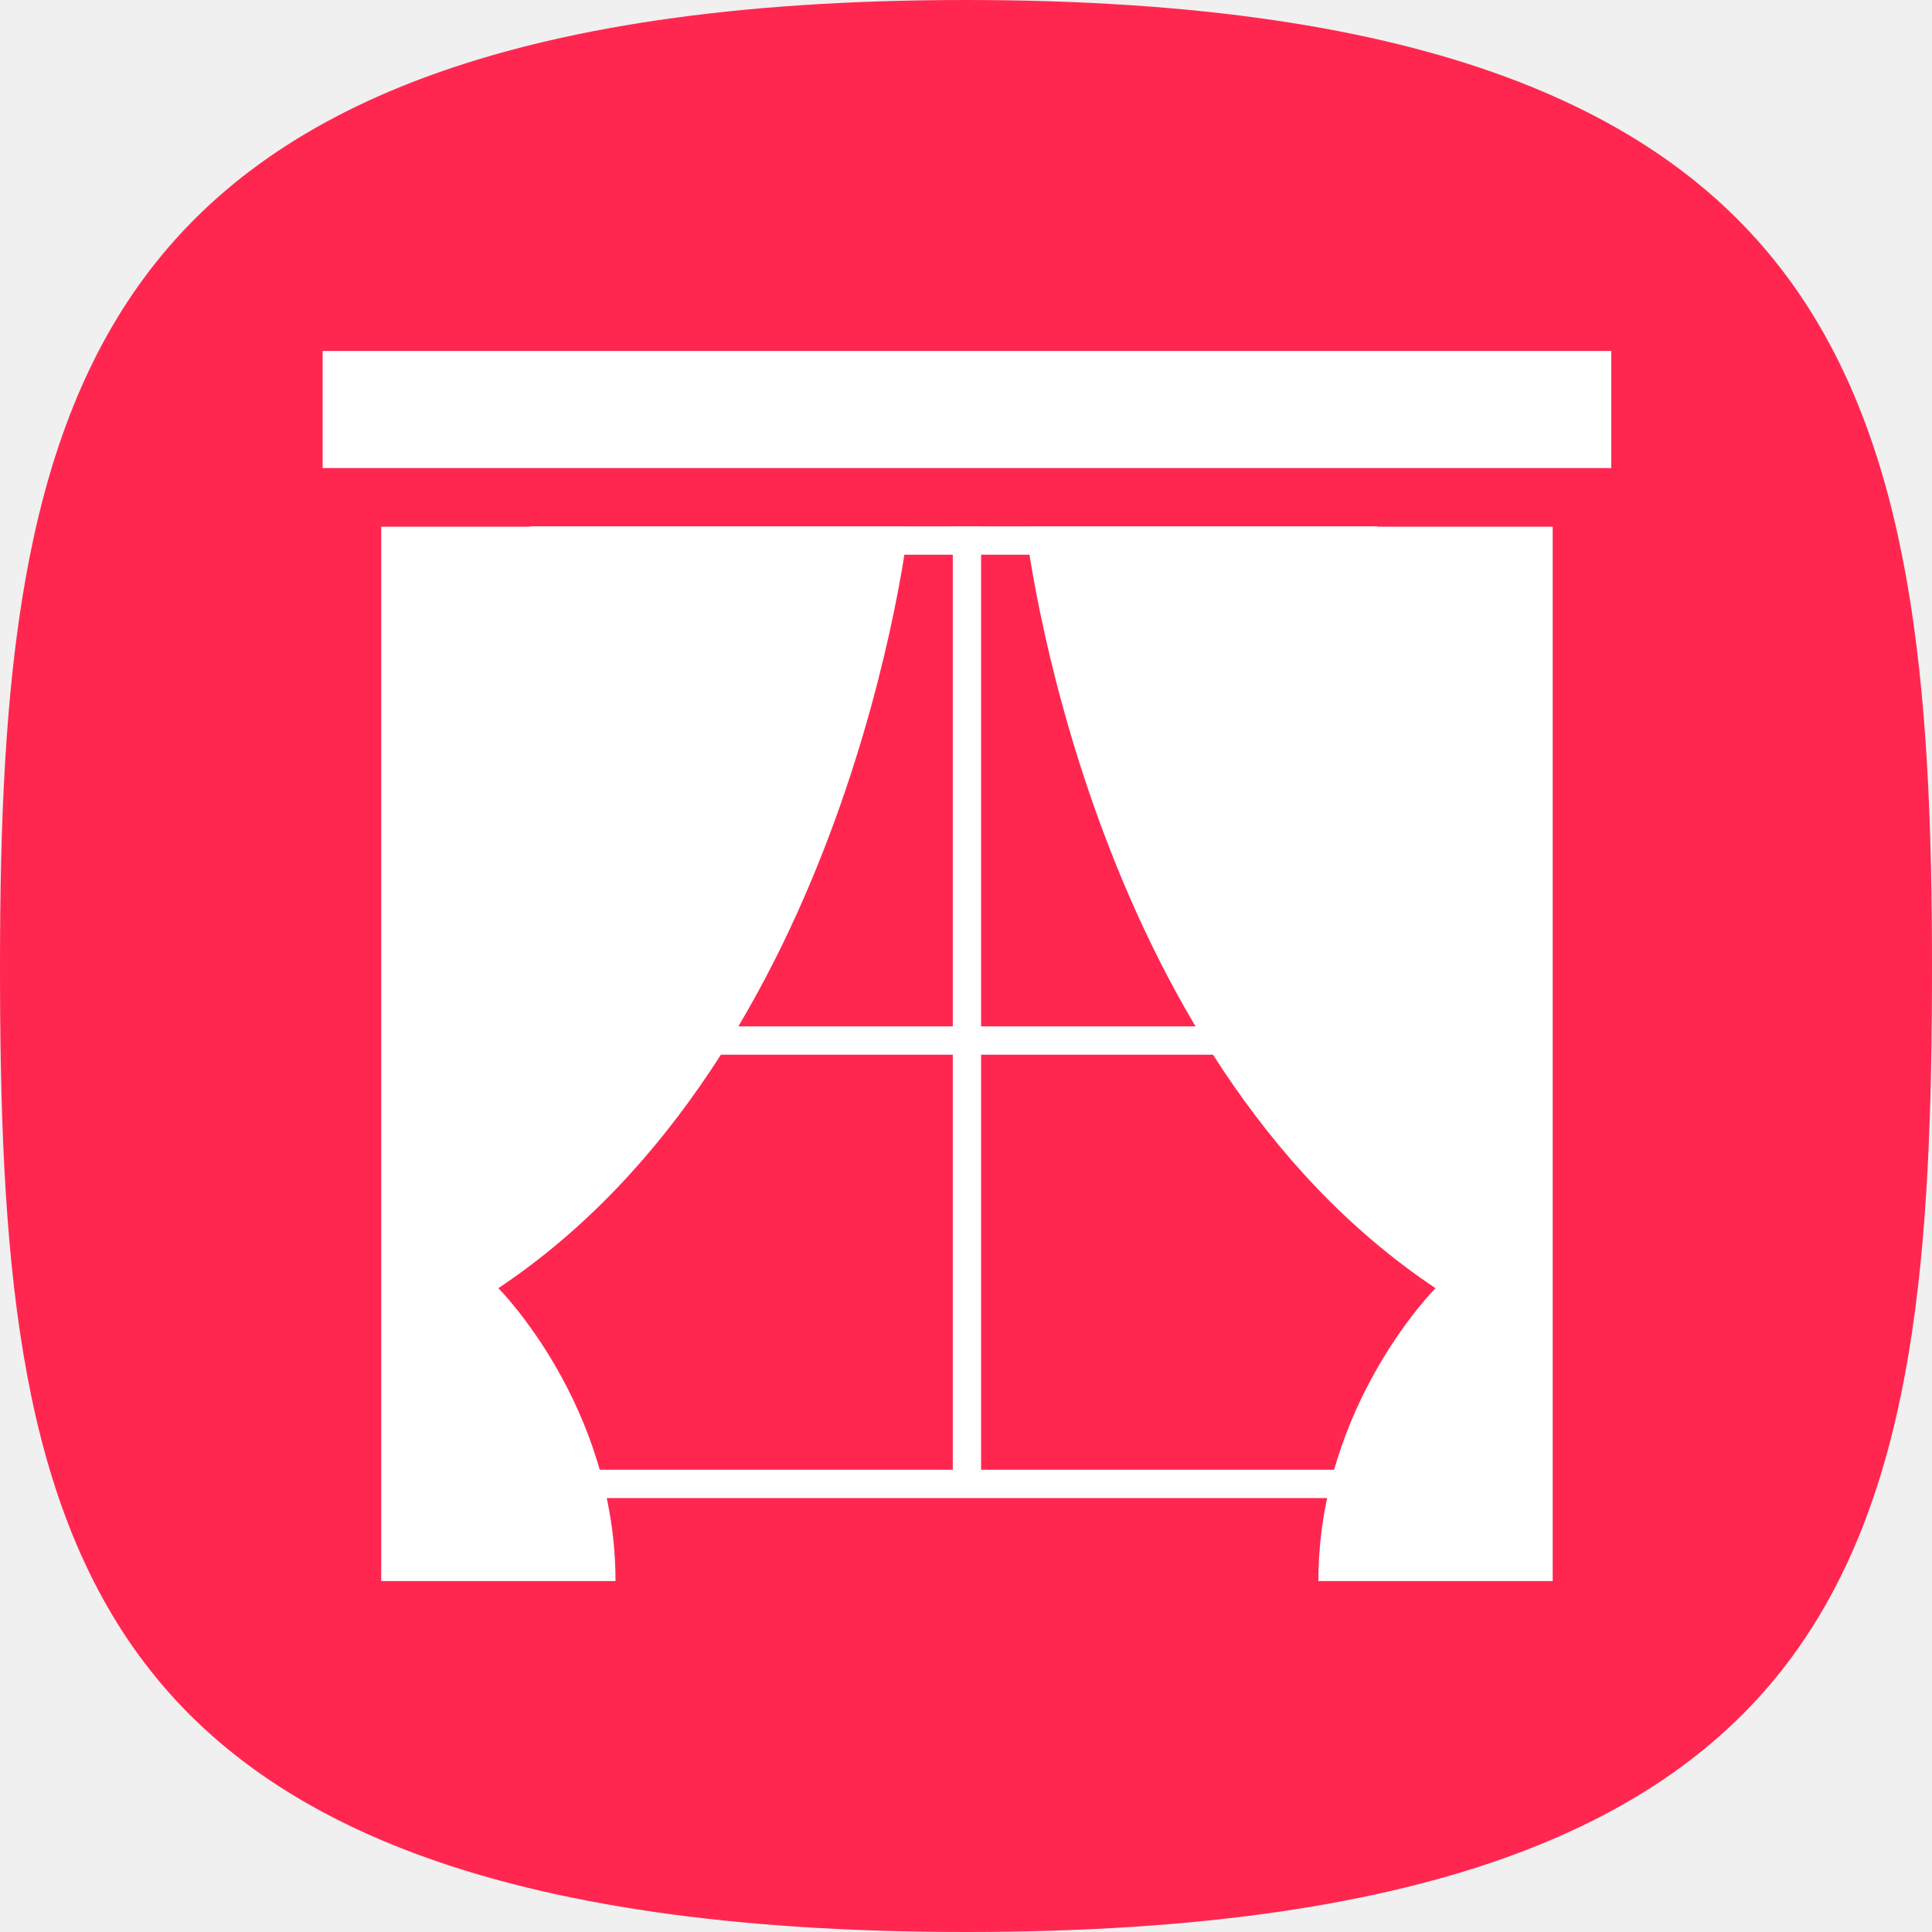
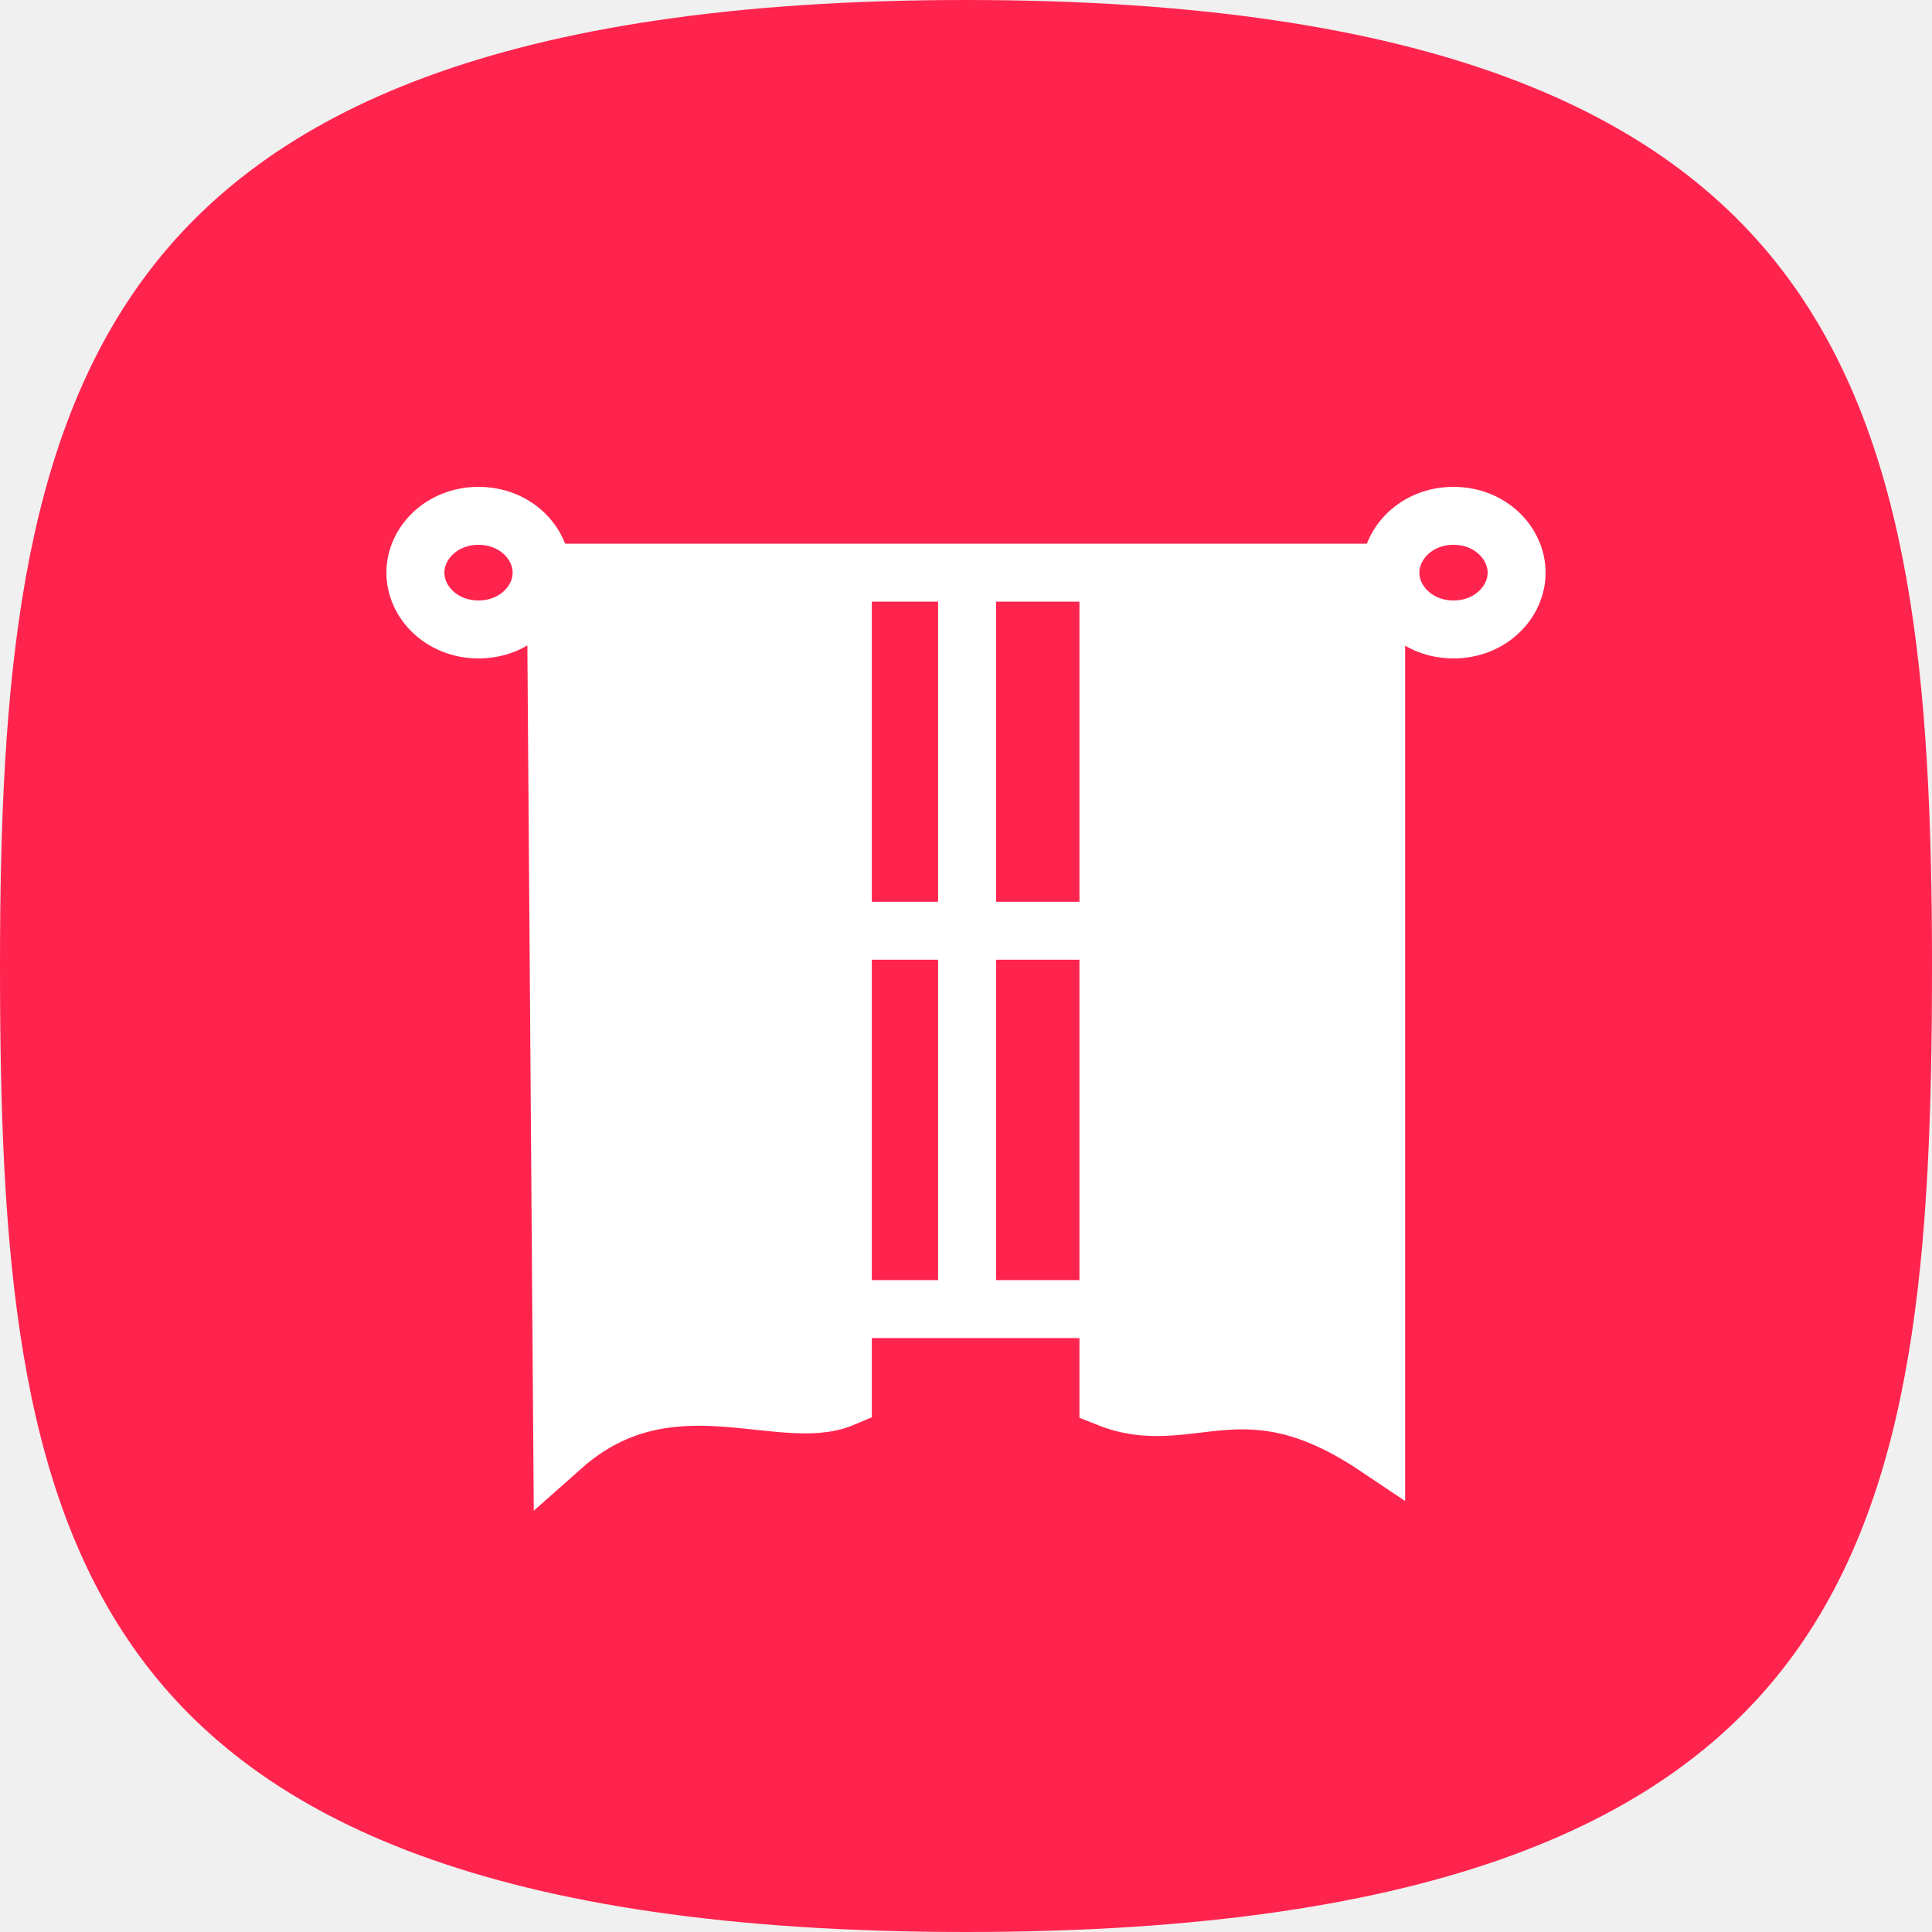
- <svg xmlns="http://www.w3.org/2000/svg" width="1024" height="1024" viewBox="0 0 1024 1024" fill="none">
-   <g clip-path="url(#clip0_4_677)">
-     <path d="M1024 512C1024 662.896 1015.35 788.442 950.25 877.53C886.957 964.148 763.574 1024 512 1024C260.427 1024 137.044 964.148 73.749 877.53C8.652 788.442 0 662.896 0 512C0 361.57 10.696 235.816 76.831 146.641C141.275 59.748 264.922 0 512 0C759.077 0 882.726 59.748 947.168 146.641C1013.3 235.816 1024 361.57 1024 512Z" fill="#FF2750" />
-     <path d="M854 248.095H171V186H854V248.095ZM202.045 838H326.227C326.227 744.857 264.136 682.762 264.136 682.762C450.409 558.571 481.455 279.143 481.455 279.143H202.045V838ZM822.955 279.143H543.545C543.545 279.143 574.591 558.571 760.864 682.762C760.864 682.762 698.773 744.857 698.773 838H822.955V279.143Z" fill="white" />
-     <line x1="297" y1="786.5" x2="746" y2="786.5" stroke="white" stroke-width="15" />
-     <line x1="281" y1="551.5" x2="730" y2="551.5" stroke="white" stroke-width="15" />
-     <line x1="281" y1="286.5" x2="730" y2="286.5" stroke="white" stroke-width="15" />
-     <line x1="512.5" y1="279" x2="512.5" y2="789" stroke="white" stroke-width="15" />
+ <svg xmlns="http://www.w3.org/2000/svg" width="500" height="500" viewBox="0 0 500 500" fill="none">
+   <g clip-path="url(#clip0_3_553)">
+     <path d="M500 250C500 323.68 495.775 384.982 463.989 428.482C433.085 470.775 372.839 500 250 500C127.162 500 66.916 470.775 36.01 428.482C4.224 384.982 0 323.68 0 250C0 176.548 5.223 115.145 37.515 71.602C68.982 29.174 129.357 0 250 0C370.643 0 431.019 29.174 462.484 71.602C494.778 115.145 500 176.548 500 250Z" fill="#FF244E" />
+     <path d="M145.518 148.2H218.129M286.859 148.2H356.144V374.4C321.778 351.361 307.921 370.211 286.859 361.833V338.794M286.859 148.2H250.277M286.859 148.2V240.879M250.277 148.2V338.794M250.277 148.2H218.129M218.129 148.2V240.879M143.855 149.771L145.518 374.4C172.678 350.314 202.055 368.64 218.129 361.833V338.794M218.129 240.879H286.859M218.129 240.879V338.794M286.859 240.879V338.794M218.129 338.794H286.859" stroke="white" stroke-width="15" />
+     <path d="M211.847 155H151V367L211.847 356.929V155Z" fill="white" />
+     <path d="M350 155H294.14L291.148 356.929L350 364.482V155Z" fill="white" />
+     <path d="M140.169 148.2C140.169 155.826 133.367 162.9 123.835 162.9C114.303 162.9 107.5 155.826 107.5 148.2C107.5 140.574 114.303 133.5 123.835 133.5C133.367 133.5 140.169 140.574 140.169 148.2Z" stroke="white" stroke-width="15" />
+     <path d="M392.5 148.2C392.5 155.826 385.697 162.9 376.165 162.9C366.633 162.9 359.83 155.826 359.83 148.2C359.83 140.574 366.633 133.5 376.165 133.5C385.697 133.5 392.5 140.574 392.5 148.2Z" stroke="white" stroke-width="15" />
  </g>
  <defs>
-     <clipPath id="clip0_4_677">
-       <rect width="1024" height="1024" fill="white" />
+     <clipPath id="clip0_3_553">
+       <rect width="500" height="500" fill="white" />
    </clipPath>
  </defs>
</svg>
